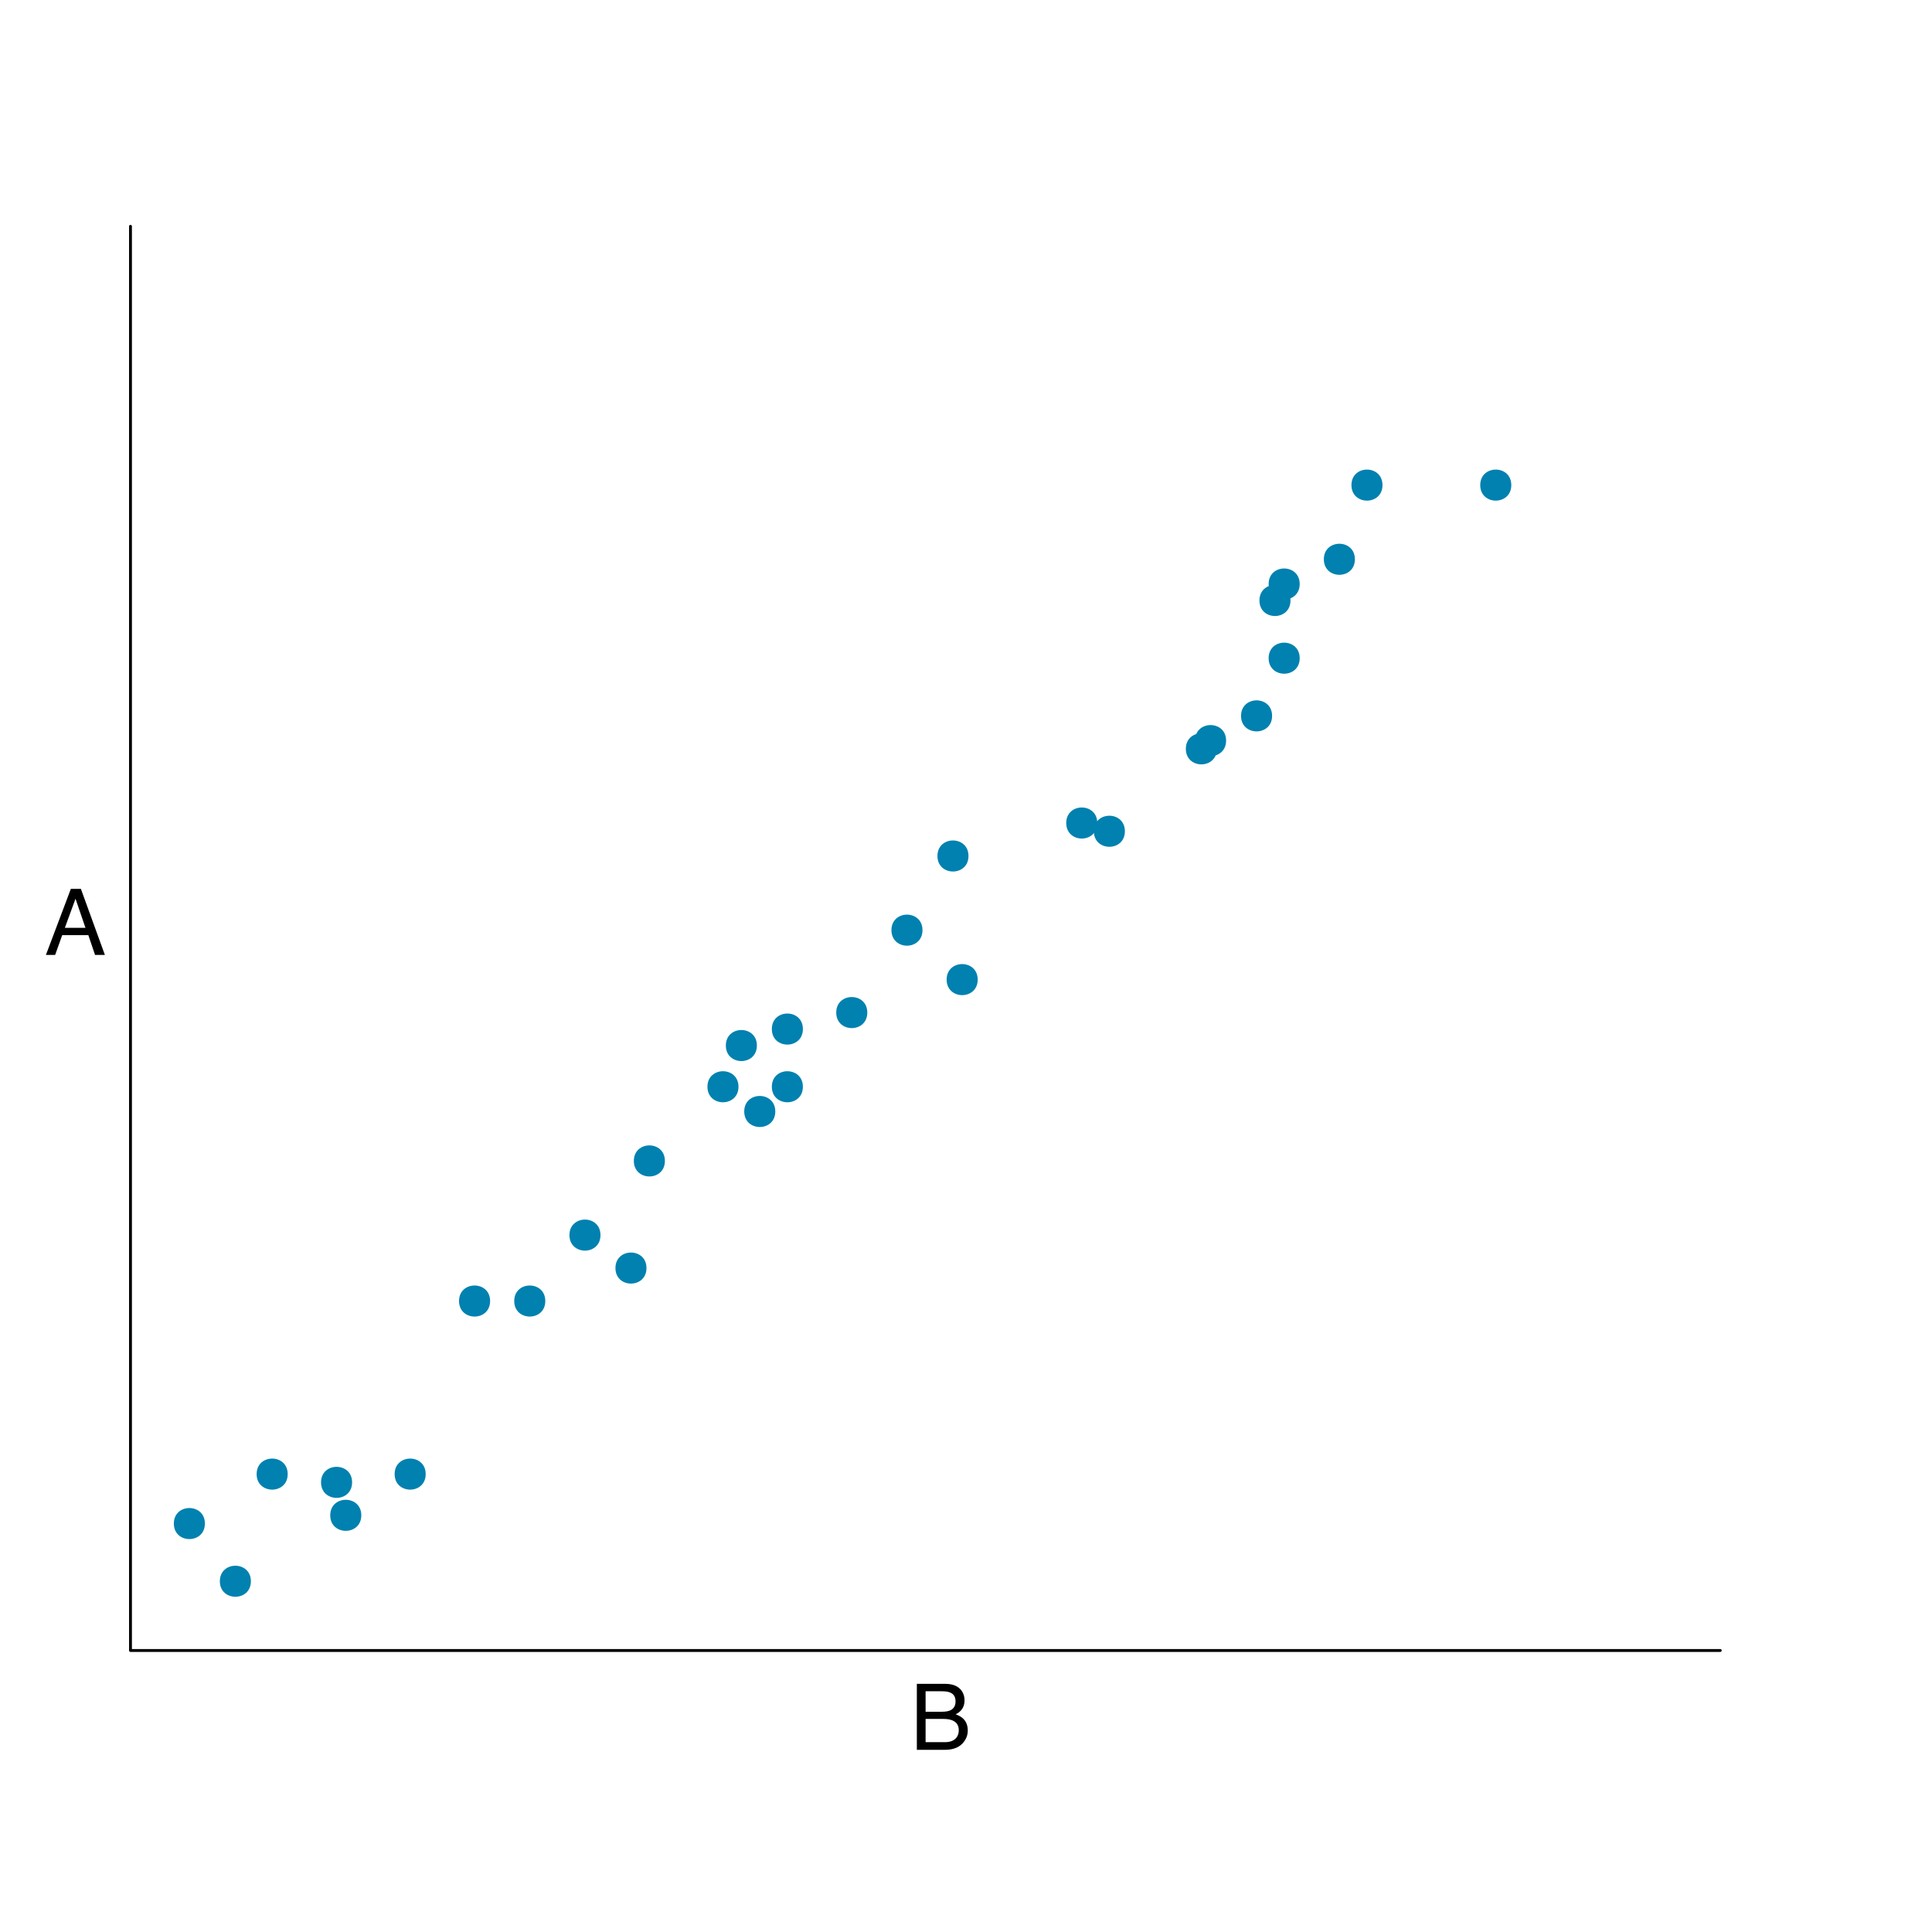
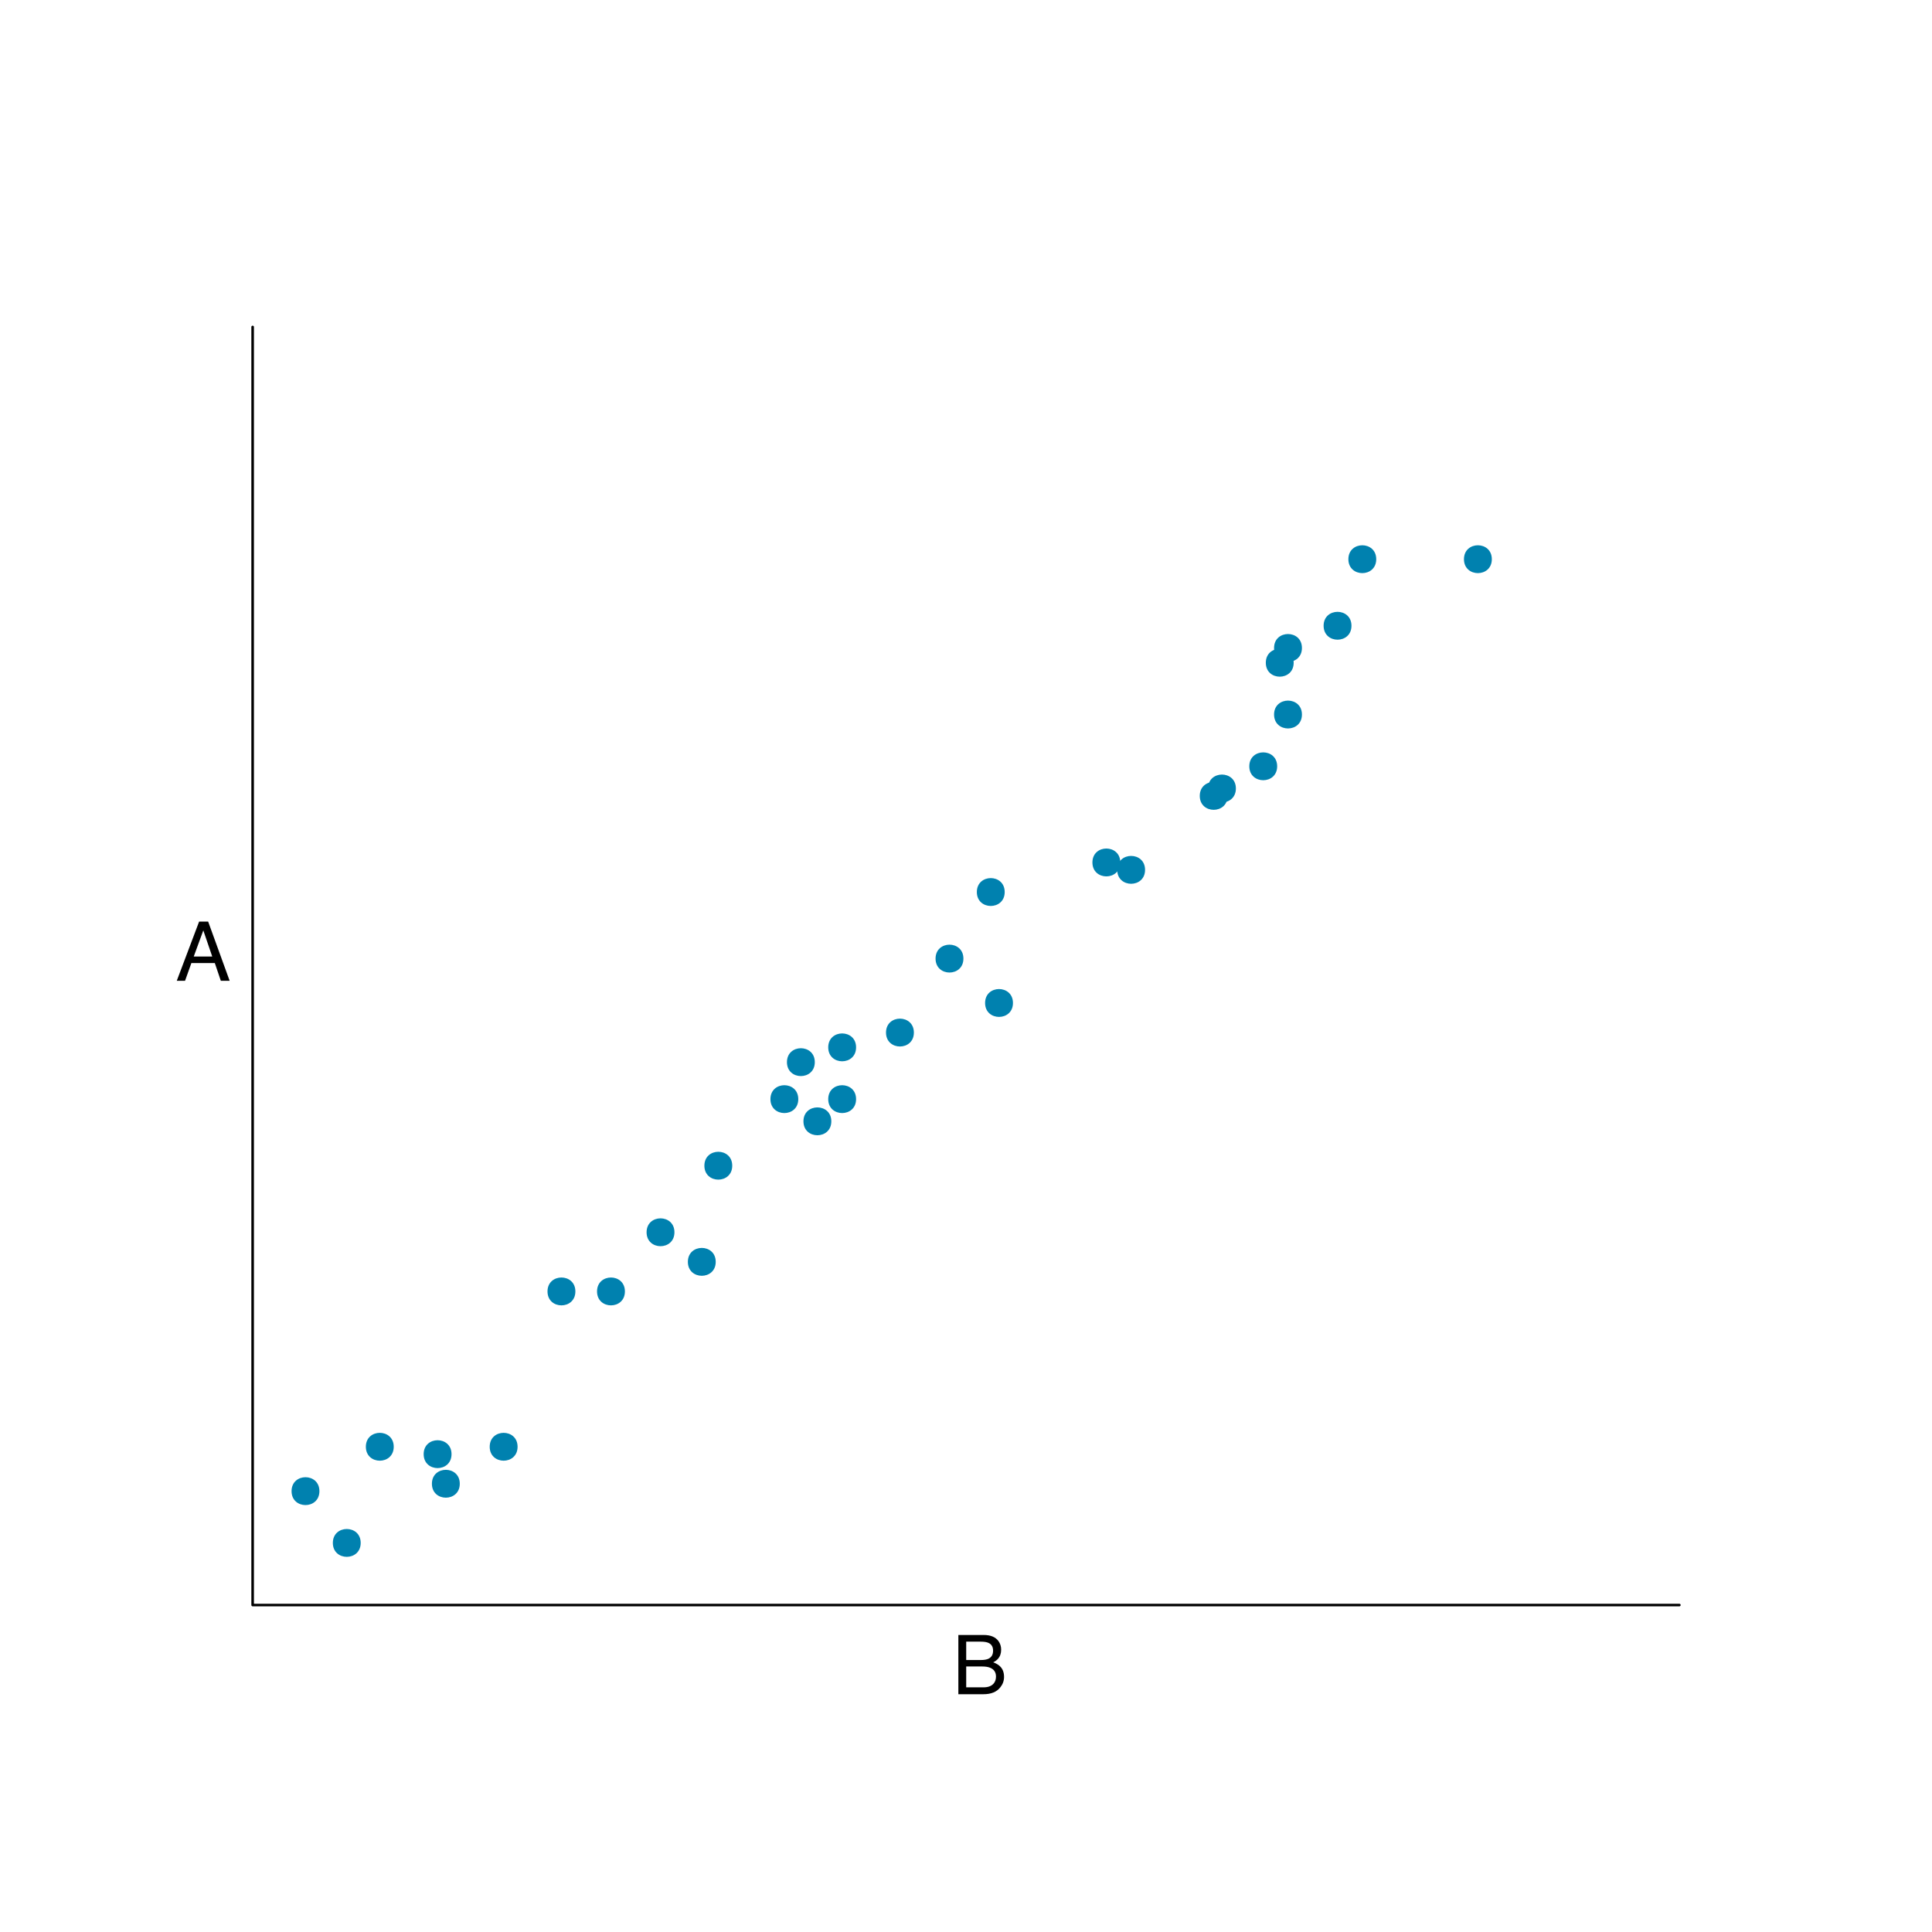
- <svg xmlns="http://www.w3.org/2000/svg" xmlns:xlink="http://www.w3.org/1999/xlink" width="504pt" height="504pt" viewBox="25 0 504 504" version="1.1">
+ <svg xmlns="http://www.w3.org/2000/svg" xmlns:xlink="http://www.w3.org/1999/xlink" width="504pt" height="504pt" viewBox="-14.4 -14.4 561.6 518.4" version="1.1">
  <defs>
    <g>
      <symbol overflow="visible" id="glyph0-1">
        <path style="stroke:none;" d="M 10.656 -7.062 L 8.062 -14.656 L 5.281 -7.062 Z M 6.844 -17.219 L 9.469 -17.219 L 15.719 0 L 13.156 0 L 11.406 -5.156 L 4.594 -5.156 L 2.75 0 L 0.344 0 Z M 6.844 -17.21" />
      </symbol>
      <symbol overflow="visible" id="glyph0-2">
        <path style="stroke:none;" d="M 8.312 -9.938 C 9.289 -9.938 10.047 -10.07 10.594 -10.344 C 11.445 -10.781 11.875 -11.547 11.875 -12.656 C 11.875 -13.781 11.414 -14.539 10.5 -14.938 C 10 -15.164 9.234 -15.281 8.219 -15.281 L 4.062 -15.281 L 4.062 -9.938 Z M 9.094 -2 C 10.508 -2 11.531 -2.414 12.156 -3.25 C 12.531 -3.766 12.719 -4.391 12.719 -5.125 C 12.719 -6.375 12.156 -7.227 11.031 -7.688 C 10.445 -7.938 9.664 -8.062 8.688 -8.062 L 4.062 -8.062 L 4.062 -2 Z M 1.781 -17.219 L 9.156 -17.219 C 11.172 -17.219 12.609 -16.609 13.469 -15.406 C 13.969 -14.695 14.219 -13.875 14.219 -12.938 C 14.219 -11.852 13.906 -10.969 13.281 -10.281 C 12.969 -9.906 12.508 -9.57 11.906 -9.281 C 12.781 -8.945 13.438 -8.562 13.875 -8.125 C 14.664 -7.375 15.062 -6.344 15.062 -5.031 C 15.062 -3.922 14.703 -2.922 14 -2.031 C 12.953 -0.672 11.312 0 9.062 0 L 1.781 0 Z M 1.781 -17.219" />
      </symbol>
    </g>
  </defs>
  <g id="surface24">
    <rect x="0" y="0" width="504" height="504" style="fill:rgb(100%,100%,100%);fill-opacity:0;stroke:none;" />
    <path style=" stroke:none;fill-rule:nonzero;fill:rgba(0, 129, 175, 1);" d="M 265.648 242.648 C 265.648 248.051 257.551 248.051 257.551 242.648 C 257.551 237.25 265.648 237.25 265.648 242.648 " />
    <path style=" stroke:none;fill-rule:nonzero;fill:rgba(0, 129, 175, 1);" d="M 277.648 223.301 C 277.648 228.699 269.551 228.699 269.551 223.301 C 269.551 217.898 277.648 217.898 277.648 223.301 " />
    <path style=" stroke:none;fill-rule:nonzero;fill:rgba(0, 129, 175, 1);" d="M 342.449 195.352 C 342.449 200.75 334.352 200.75 334.352 195.352 C 334.352 189.949 342.449 189.949 342.449 195.352 " />
    <path style=" stroke:none;fill-rule:nonzero;fill:rgba(0, 129, 175, 1);" d="M 344.852 193.199 C 344.852 198.602 336.75 198.602 336.75 193.199 C 336.75 187.801 344.852 187.801 344.852 193.199 " />
    <path style=" stroke:none;fill-rule:nonzero;fill:rgba(0, 129, 175, 1);" d="M 378.449 145.898 C 378.449 151.301 370.352 151.301 370.352 145.898 C 370.352 140.5 378.449 140.5 378.449 145.898 " />
    <path style=" stroke:none;fill-rule:nonzero;fill:rgba(0, 129, 175, 1);" d="M 234.449 283.5 C 234.449 288.898 226.352 288.898 226.352 283.5 C 226.352 278.102 234.449 278.102 234.449 283.5 " />
    <path style=" stroke:none;fill-rule:nonzero;fill:rgba(0, 129, 175, 1);" d="M 364.051 171.699 C 364.051 177.102 355.949 177.102 355.949 171.699 C 355.949 166.301 364.051 166.301 364.051 171.699 " />
    <path style=" stroke:none;fill-rule:nonzero;fill:rgba(0, 129, 175, 1);" d="M 119.25 395.301 C 119.25 400.699 111.148 400.699 111.148 395.301 C 111.148 389.898 119.25 389.898 119.25 395.301 " />
    <path style=" stroke:none;fill-rule:nonzero;fill:rgba(0, 129, 175, 1);" d="M 419.25 126.551 C 419.25 131.949 411.148 131.949 411.148 126.551 C 411.148 121.148 419.25 121.148 419.25 126.551 " />
    <path style=" stroke:none;fill-rule:nonzero;fill:rgba(0, 129, 175, 1);" d="M 356.852 186.75 C 356.852 192.148 348.75 192.148 348.75 186.75 C 348.75 181.352 356.852 181.352 356.852 186.75 " />
    <path style=" stroke:none;fill-rule:nonzero;fill:rgba(0, 129, 175, 1);" d="M 311.25 214.699 C 311.25 220.102 303.148 220.102 303.148 214.699 C 303.148 209.301 311.25 209.301 311.25 214.699 " />
    <path style=" stroke:none;fill-rule:nonzero;fill:rgba(0, 129, 175, 1);" d="M 78.449 397.449 C 78.449 402.852 70.352 402.852 70.352 397.449 C 70.352 392.051 78.449 392.051 78.449 397.449 " />
    <path style=" stroke:none;fill-rule:nonzero;fill:rgba(0, 129, 175, 1);" d="M 100.051 384.551 C 100.051 389.949 91.949 389.949 91.949 384.551 C 91.949 379.148 100.051 379.148 100.051 384.551 " />
    <path style=" stroke:none;fill-rule:nonzero;fill:rgba(0, 129, 175, 1);" d="M 193.648 330.801 C 193.648 336.199 185.551 336.199 185.551 330.801 C 185.551 325.398 193.648 325.398 193.648 330.801 " />
    <path style=" stroke:none;fill-rule:nonzero;fill:rgba(0, 129, 175, 1);" d="M 280.051 255.551 C 280.051 260.949 271.949 260.949 271.949 255.551 C 271.949 250.148 280.051 250.148 280.051 255.551 " />
    <path style=" stroke:none;fill-rule:nonzero;fill:rgba(0, 129, 175, 1);" d="M 361.648 156.648 C 361.648 162.051 353.551 162.051 353.551 156.648 C 353.551 151.25 361.648 151.25 361.648 156.648 " />
    <path style=" stroke:none;fill-rule:nonzero;fill:rgba(0, 129, 175, 1);" d="M 222.449 272.75 C 222.449 278.148 214.352 278.148 214.352 272.75 C 214.352 267.352 222.449 267.352 222.449 272.75 " />
    <path style=" stroke:none;fill-rule:nonzero;fill:rgba(0, 129, 175, 1);" d="M 364.051 152.352 C 364.051 157.75 355.949 157.75 355.949 152.352 C 355.949 146.949 364.051 146.949 364.051 152.352 " />
    <path style=" stroke:none;fill-rule:nonzero;fill:rgba(0, 129, 175, 1);" d="M 116.852 386.699 C 116.852 392.102 108.75 392.102 108.75 386.699 C 108.75 381.301 116.852 381.301 116.852 386.699 " />
    <path style=" stroke:none;fill-rule:nonzero;fill:rgba(0, 129, 175, 1);" d="M 198.449 302.852 C 198.449 308.25 190.352 308.25 190.352 302.852 C 190.352 297.449 198.449 297.449 198.449 302.852 " />
    <path style=" stroke:none;fill-rule:nonzero;fill:rgba(0, 129, 175, 1);" d="M 181.648 322.199 C 181.648 327.602 173.551 327.602 173.551 322.199 C 173.551 316.801 181.648 316.801 181.648 322.199 " />
    <path style=" stroke:none;fill-rule:nonzero;fill:rgba(0, 129, 175, 1);" d="M 90.449 412.5 C 90.449 417.898 82.352 417.898 82.352 412.5 C 82.352 407.102 90.449 407.102 90.449 412.5 " />
    <path style=" stroke:none;fill-rule:nonzero;fill:rgba(0, 129, 175, 1);" d="M 385.648 126.551 C 385.648 131.949 377.551 131.949 377.551 126.551 C 377.551 121.148 385.648 121.148 385.648 126.551 " />
    <path style=" stroke:none;fill-rule:nonzero;fill:rgba(0, 129, 175, 1);" d="M 136.051 384.551 C 136.051 389.949 127.949 389.949 127.949 384.551 C 127.949 379.148 136.051 379.148 136.051 384.551 " />
    <path style=" stroke:none;fill-rule:nonzero;fill:rgba(0, 129, 175, 1);" d="M 251.25 264.148 C 251.25 269.551 243.148 269.551 243.148 264.148 C 243.148 258.75 251.25 258.75 251.25 264.148 " />
    <path style=" stroke:none;fill-rule:nonzero;fill:rgba(0, 129, 175, 1);" d="M 217.648 283.5 C 217.648 288.898 209.551 288.898 209.551 283.5 C 209.551 278.102 217.648 278.102 217.648 283.5 " />
    <path style=" stroke:none;fill-rule:nonzero;fill:rgba(0, 129, 175, 1);" d="M 167.25 339.398 C 167.25 344.801 159.148 344.801 159.148 339.398 C 159.148 334 167.25 334 167.25 339.398 " />
    <path style=" stroke:none;fill-rule:nonzero;fill:rgba(0, 129, 175, 1);" d="M 227.25 289.949 C 227.25 295.352 219.148 295.352 219.148 289.949 C 219.148 284.551 227.25 284.551 227.25 289.949 " />
    <path style=" stroke:none;fill-rule:nonzero;fill:rgba(0, 129, 175, 1);" d="M 234.449 268.449 C 234.449 273.852 226.352 273.852 226.352 268.449 C 226.352 263.051 234.449 263.051 234.449 268.449 " />
    <path style=" stroke:none;fill-rule:nonzero;fill:rgba(0, 129, 175, 1);" d="M 318.449 216.852 C 318.449 222.25 310.352 222.25 310.352 216.852 C 310.352 211.449 318.449 211.449 318.449 216.852 " />
    <path style=" stroke:none;fill-rule:nonzero;fill:rgba(0, 129, 175, 1);" d="M 152.852 339.398 C 152.852 344.801 144.75 344.801 144.75 339.398 C 144.75 334 152.852 334 152.852 339.398 " />
    <path style="fill:none;stroke-width:0.75;stroke-linecap:round;stroke-linejoin:round;stroke:rgb(0%,0%,0%);stroke-opacity:1;stroke-miterlimit:10;" d="M 59.039 59.039 L 59.039 430.559 L 473.762 430.559 " />
    <g style="fill:rgb(0%,0%,0%);fill-opacity:1;">
      <use xlink:href="#glyph0-1" x="36.637" y="249.105" />
    </g>
    <g style="fill:rgb(0%,0%,0%);fill-opacity:1;">
      <use xlink:href="#glyph0-2" x="262.398" y="456.48" />
    </g>
  </g>
</svg>
